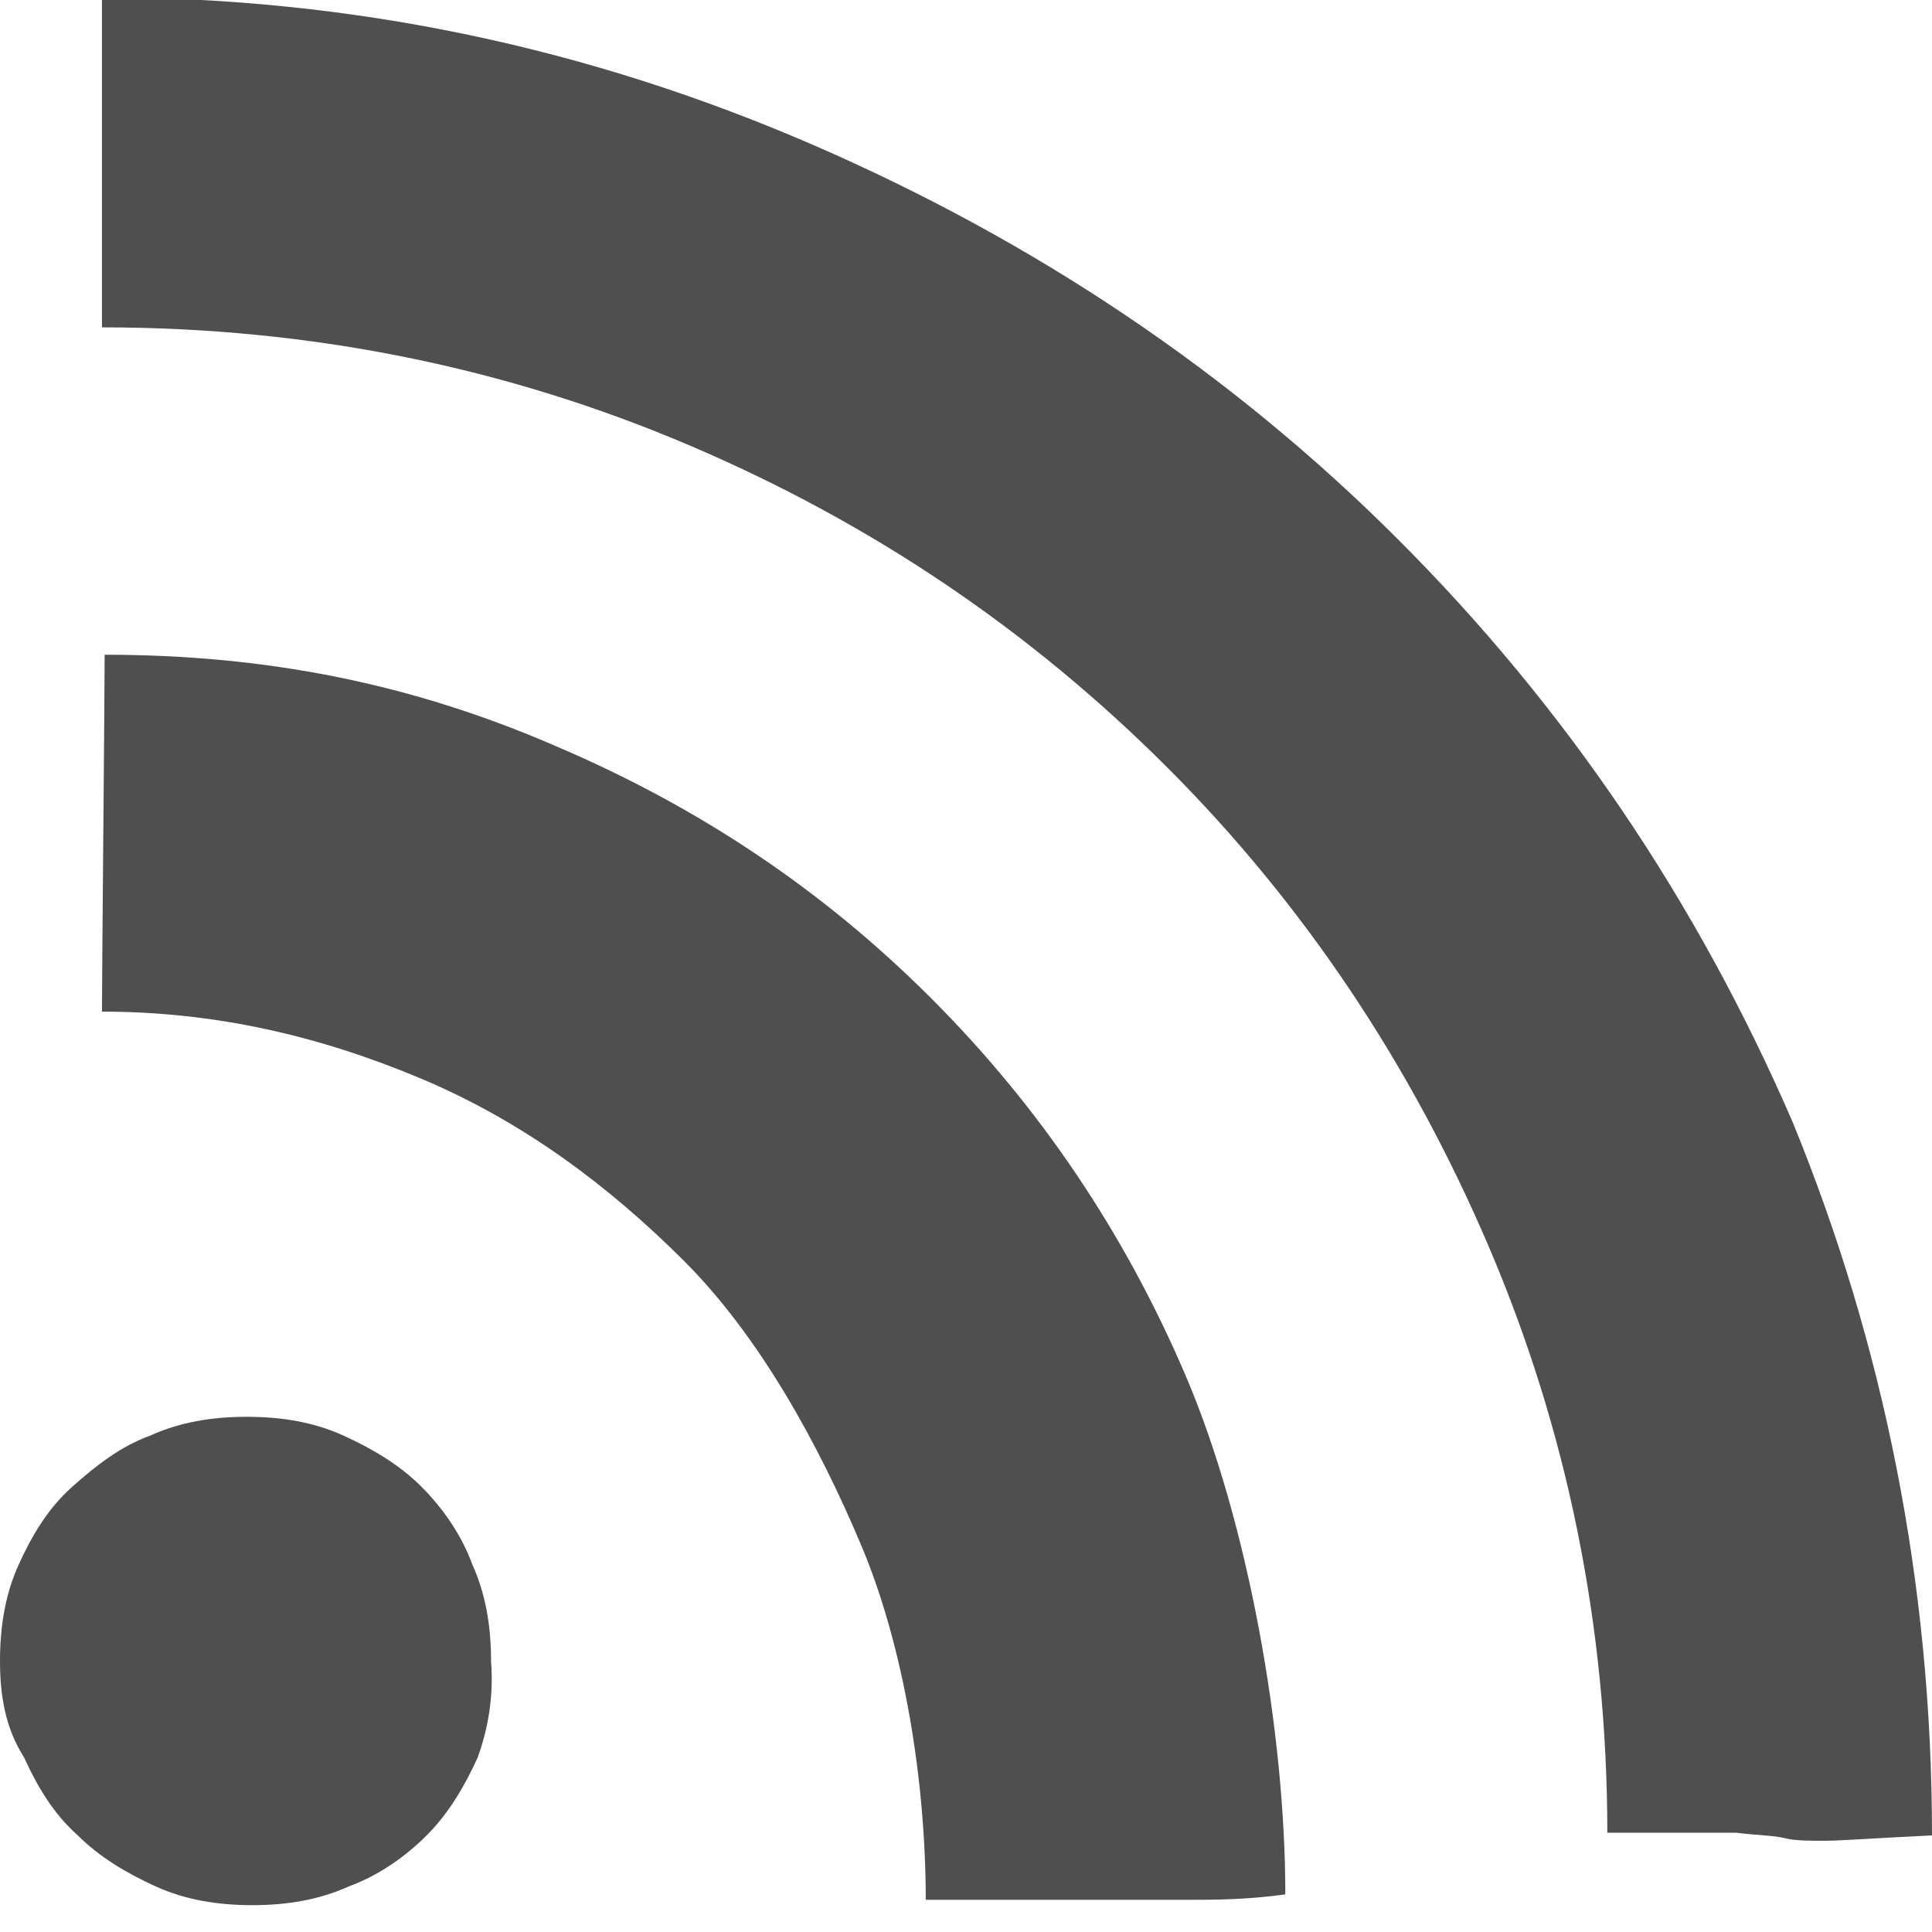
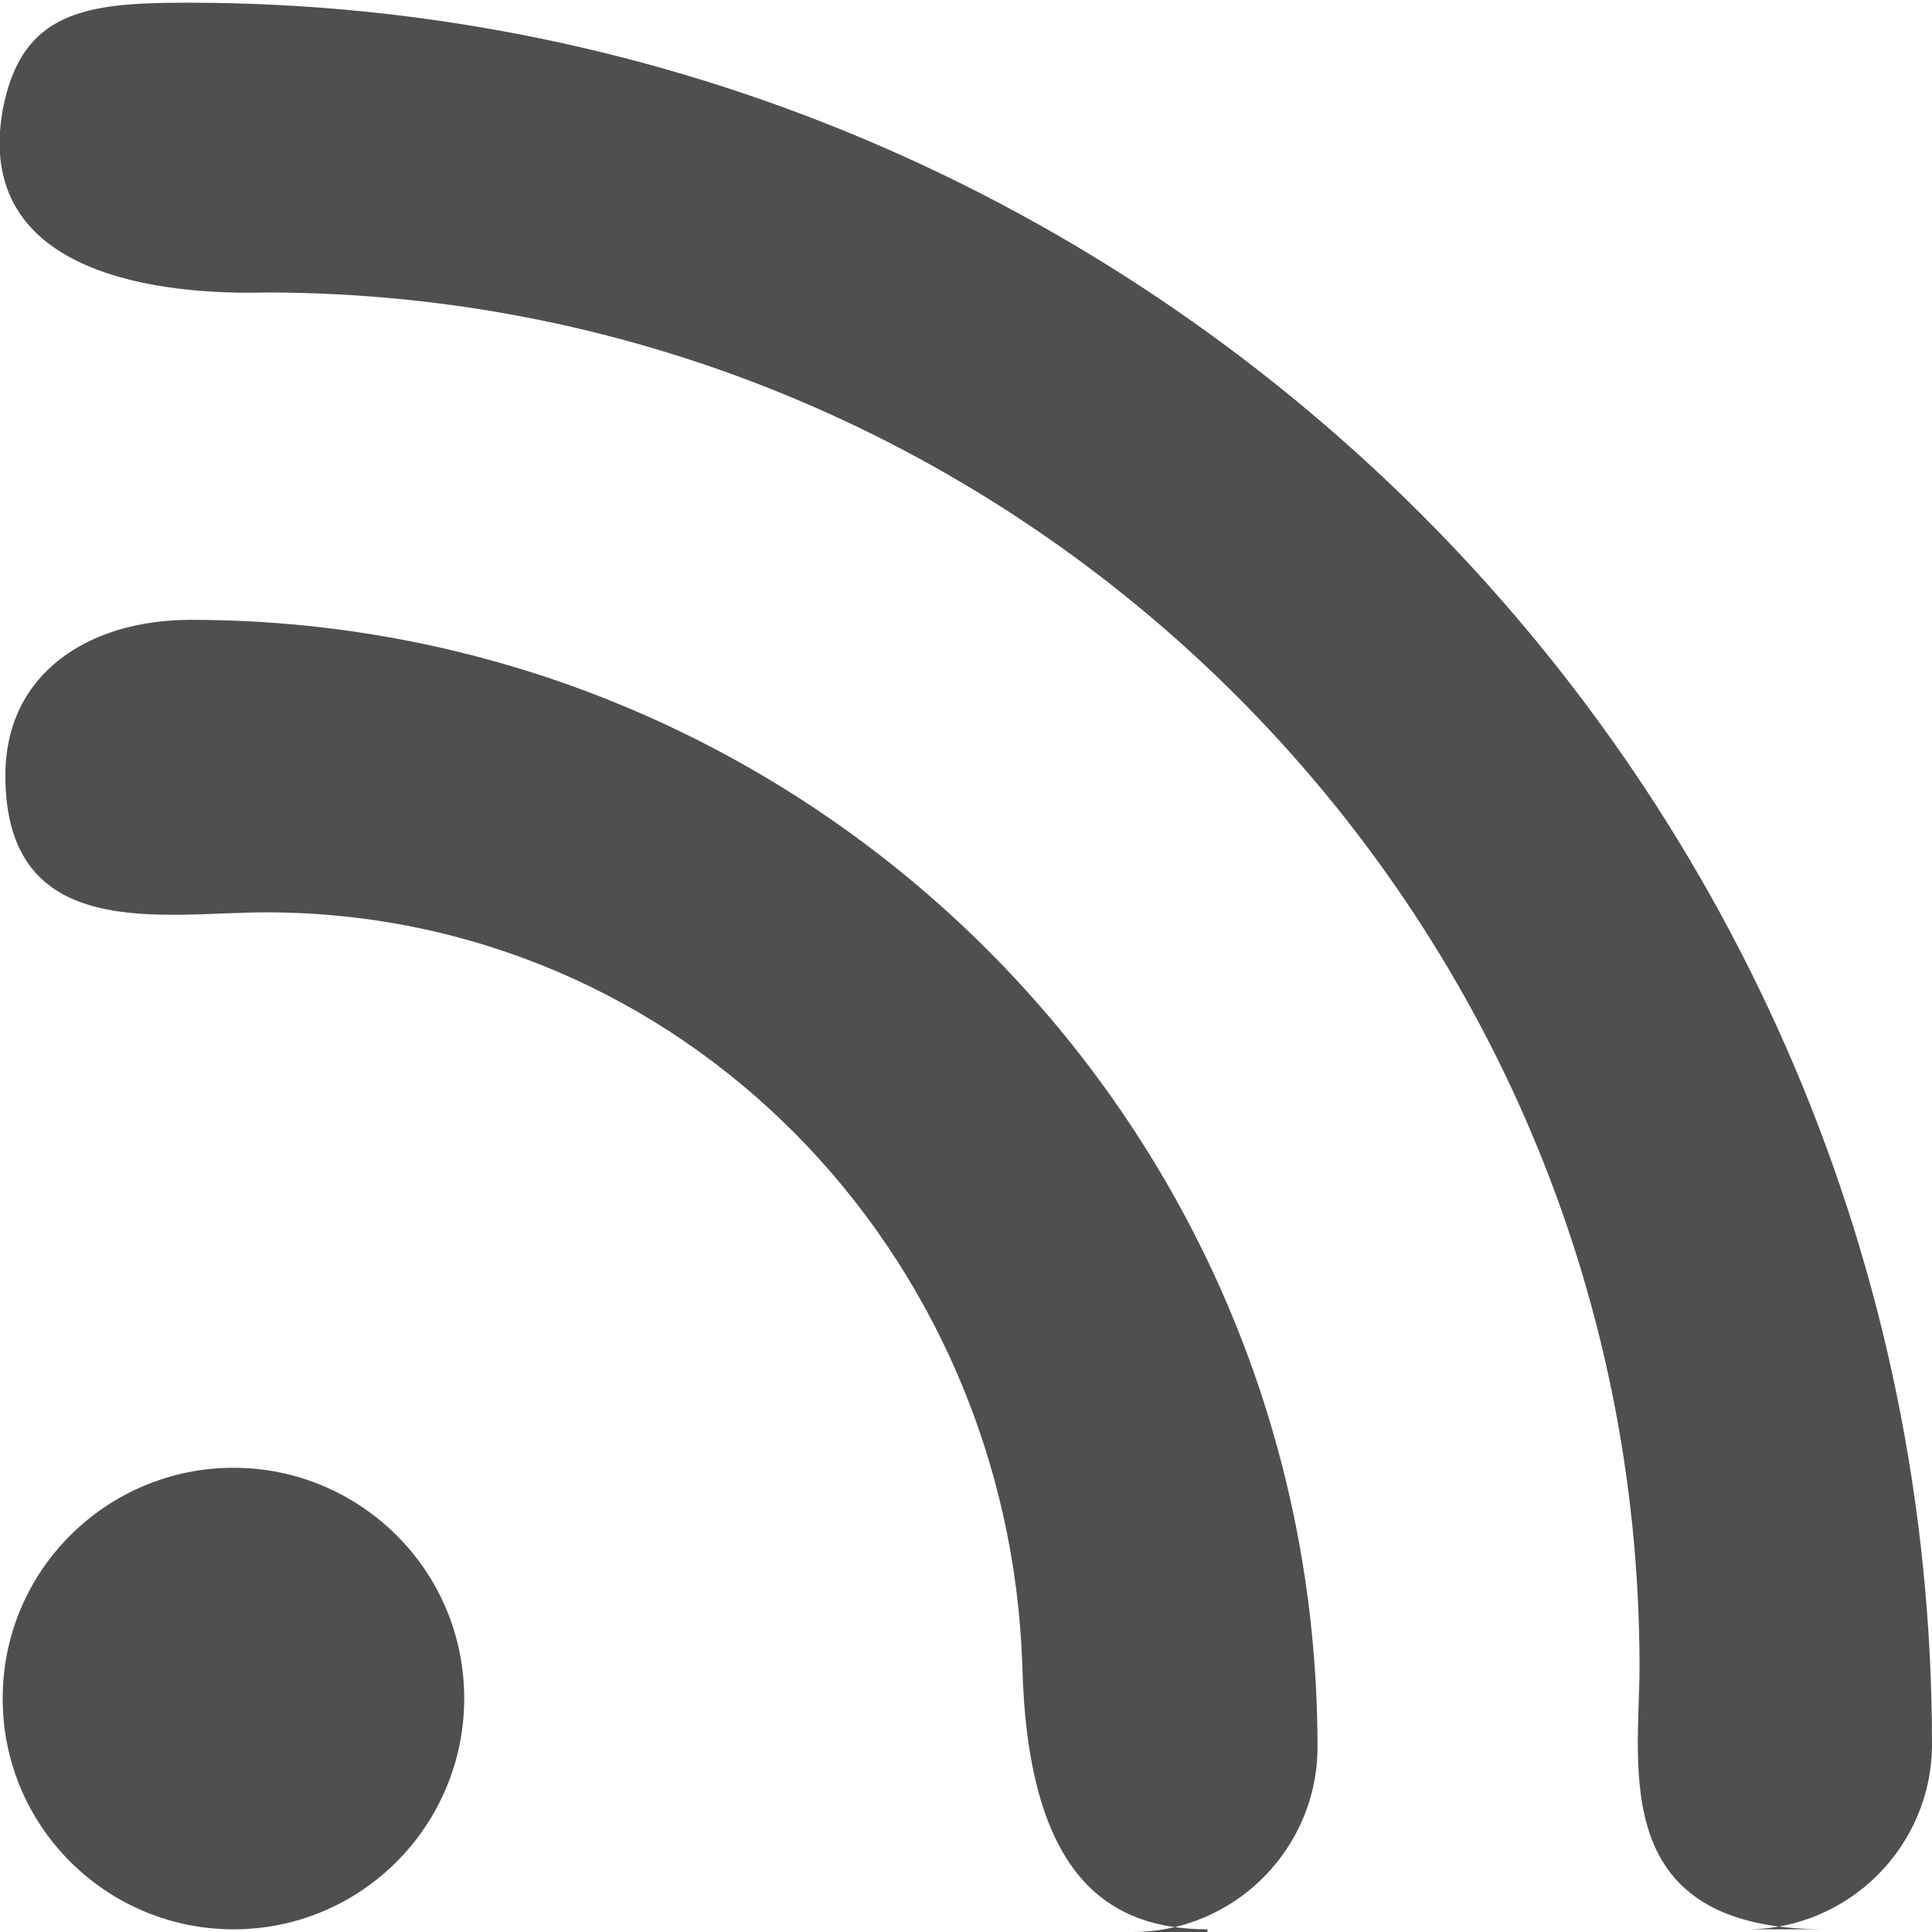
<svg xmlns="http://www.w3.org/2000/svg" version="1.1" id="图层_1" x="0px" y="0px" viewBox="0 0 72 72" enable-background="new 0 0 72 72" xml:space="preserve">
-   <g>
-     <path fill="#504F4F" d="M17.8,65.5c-0.5,1.1-1.1,2.1-1.9,2.9c-0.8,0.8-1.8,1.5-2.9,1.9c-1.1,0.5-2.3,0.7-3.6,0.7   c-1.3,0-2.5-0.2-3.6-0.7c-1.1-0.5-2.1-1.1-2.9-1.9c-0.9-0.8-1.5-1.8-2-2.9C0.2,64.4,0,63.2,0,61.9c0-1.3,0.2-2.5,0.7-3.6   c0.5-1.1,1.1-2.1,2-2.9c0.9-0.8,1.8-1.5,2.9-1.9c1.1-0.5,2.3-0.7,3.6-0.7c1.3,0,2.5,0.2,3.6,0.7c1.1,0.5,2.1,1.1,2.9,1.9   c0.8,0.8,1.5,1.8,1.9,2.9c0.5,1.1,0.7,2.3,0.7,3.6C18.4,63.2,18.2,64.4,17.8,65.5L17.8,65.5L17.8,65.5z M44.3,70.8   c-1.1,0-2.4,0-3.3,0c-1,0-1.9,0-2.9,0h-3.6c0-4.4-0.8-9.4-2.4-13.2c-1.6-3.8-3.8-7.8-6.6-10.6c-2.8-2.8-6-5.2-9.8-6.8   c-3.8-1.6-7.7-2.5-11.9-2.5c0-1.5,0.1-11.7,0.1-13.3c6.1,0,11.5,1.1,16.8,3.4c5.4,2.3,10,5.4,14,9.4c4,4,7.2,8.7,9.5,14.1   c2.3,5.4,3.7,13.2,3.7,19.3C46.4,70.8,45.3,70.8,44.3,70.8L44.3,70.8L44.3,70.8z M68,68.6c-0.6,0-1.1,0-1.5-0.1   c-0.4-0.1-1-0.1-1.8-0.2c-0.8,0-2.4,0-4.8,0c0-7.7-1.5-15-4.4-21.8c-2.9-6.8-6.9-12.8-12-17.9c-5.1-5.1-11-9.1-17.8-12   c-6.8-2.9-14.1-4.4-21.9-4.4c0-3.1,0-7.5,0-12.3c9.4,0,18.2,1.9,26.5,5.5c8.3,3.6,15.6,8.5,21.8,14.7c6.2,6.2,11.1,13.4,14.7,21.7   C70.2,50.1,72,59,72,68.4C69.9,68.5,68.6,68.6,68,68.6L68,68.6L68,68.6z M68,68.6" />
-   </g>
+   <path fill="#504F4F" d="M45,71.9c-3.8,0-6.7-2.1-6.9-9.8C37.6,46.6,25.4,34,9.9,34c-3.8,0-9.7,1.2-9.7-5.1c0-3.8,3.1-5.8,6.9-5.8  c23.2,0,42,18.8,42,42c0,3.8-3.1,6.9-6.9,6.9H45z M68,71.9c-8.1,0-6.9-6-6.9-9.8c0-28.2-23-51.2-51.2-51.2C6.1,11-1,10.3,0.1,4.1  c0.7-3.7,3.1-4,6.9-4c35.8,0,65,29.1,65,64.9c0,3.8-3.1,6.9-6.9,6.9H68z M0.1,63.3c0,4.8,3.9,8.6,8.6,8.6c4.8,0,8.6-3.9,8.6-8.6  c0-4.8-3.9-8.6-8.6-8.6C4,54.7,0.1,58.5,0.1,63.3L0.1,63.3z M0.1,63.3" />
</svg>
